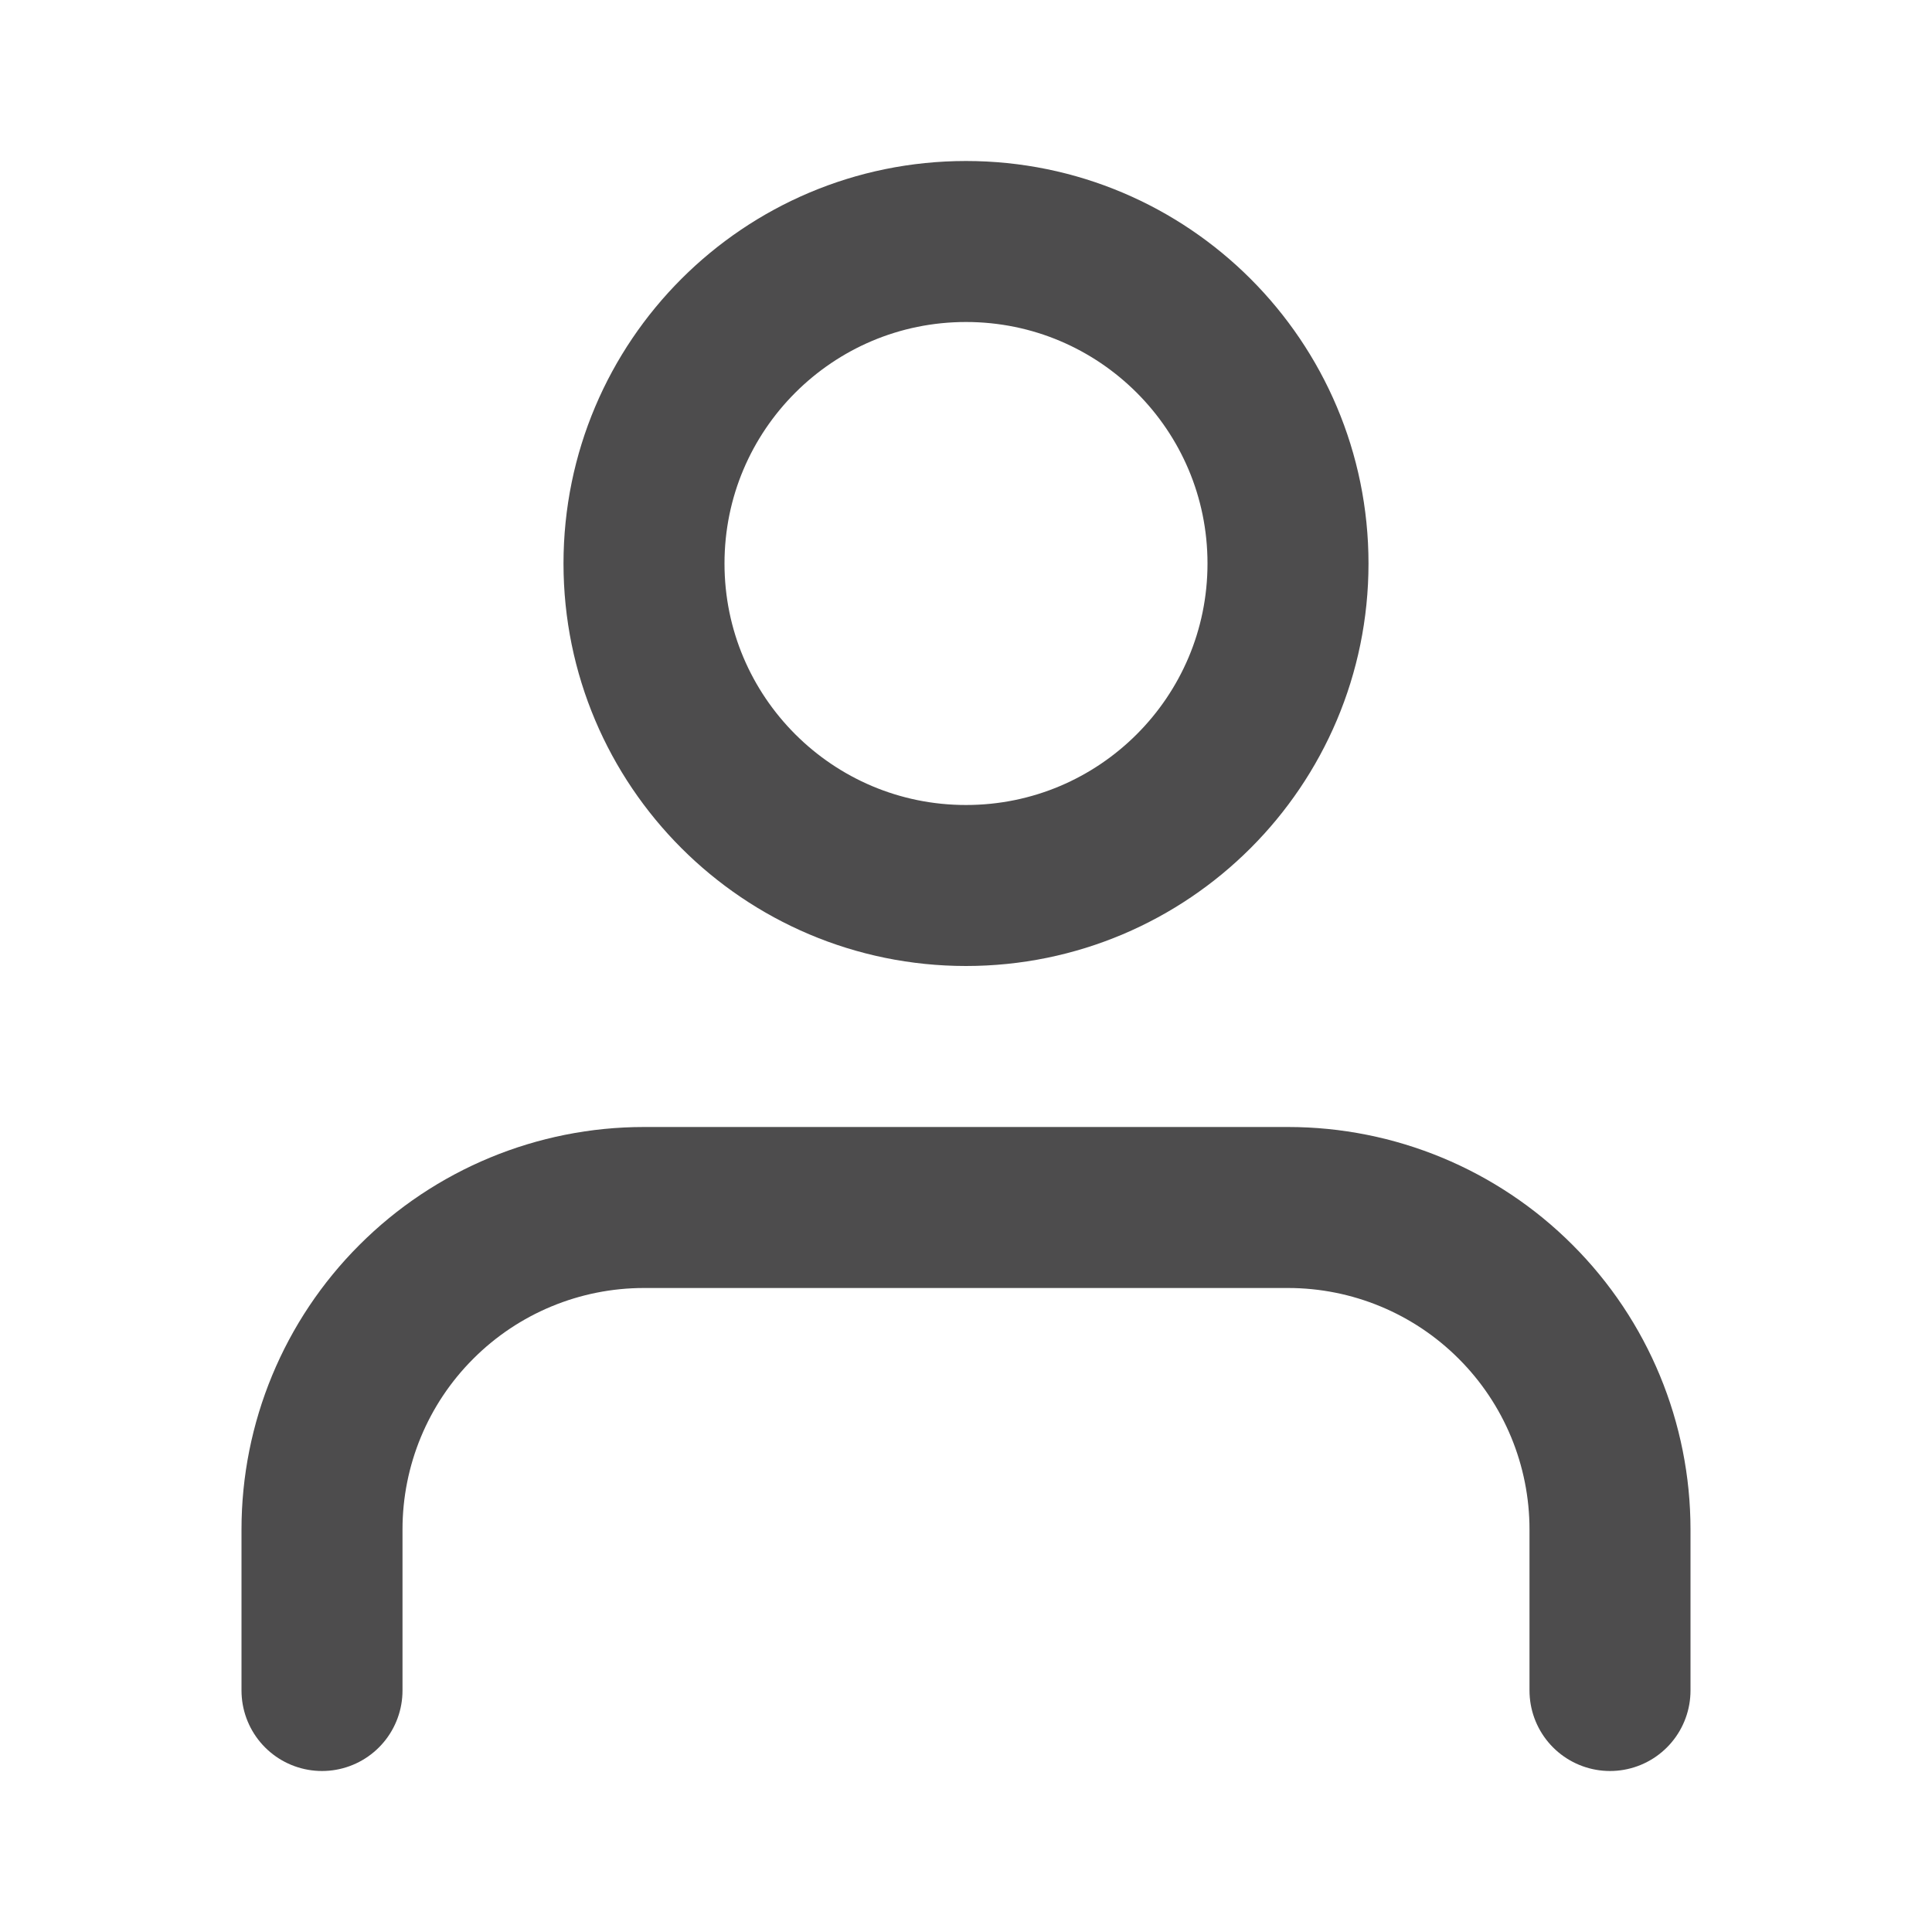
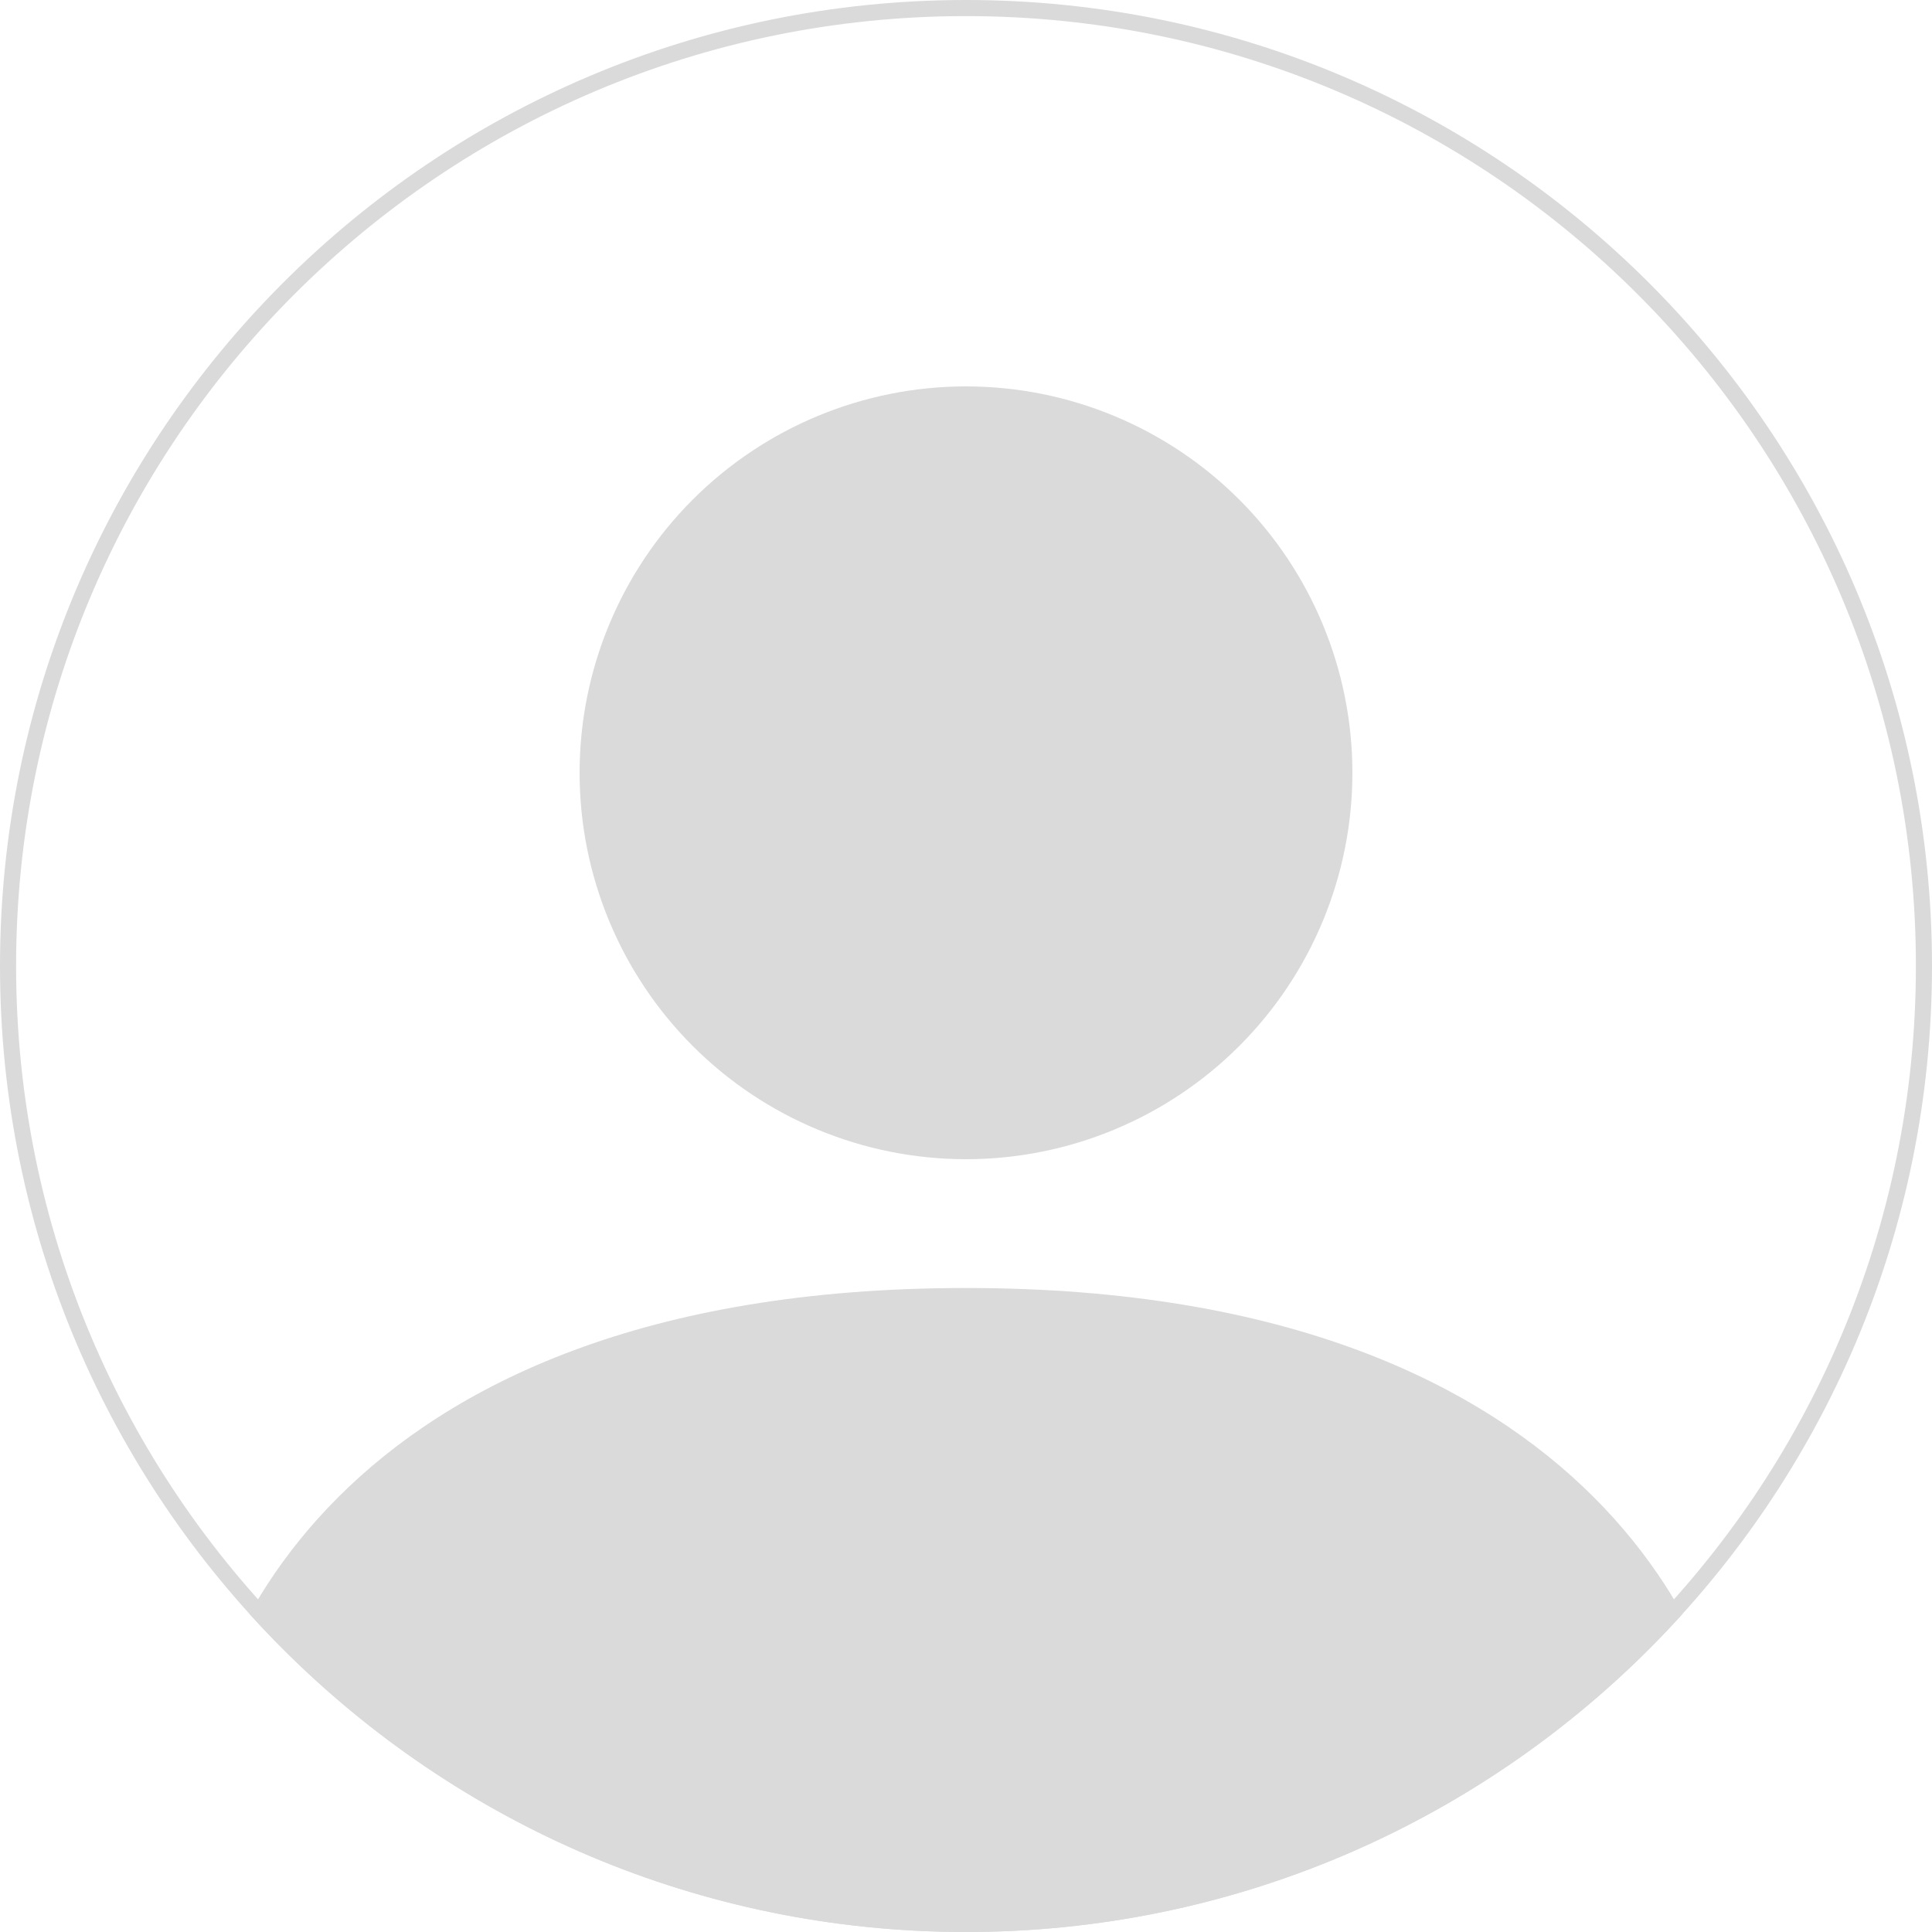
- <svg xmlns="http://www.w3.org/2000/svg" width="24" height="24" viewBox="0 0 24 24" fill="none">
-   <path d="M20 21V19C20 17.939 19.579 16.922 18.828 16.172C18.078 15.421 17.061 15 16 15H8C6.939 15 5.922 15.421 5.172 16.172C4.421 16.922 4 17.939 4 19V21" stroke="#4D4C4D" stroke-width="2" stroke-linecap="round" stroke-linejoin="round" />
-   <path d="M12 11C14.209 11 16 9.209 16 7C16 4.791 14.209 3 12 3C9.791 3 8 4.791 8 7C8 9.209 9.791 11 12 11Z" stroke="#4D4C4D" stroke-width="2" stroke-linecap="round" stroke-linejoin="round" />
+ <svg xmlns="http://www.w3.org/2000/svg" width="120" height="120" viewBox="0 0 120 120" fill="none">
+   <mask id="mask0_2_38" style="mask-type:alpha" maskUnits="userSpaceOnUse" x="12" y="24" width="96" height="96">
+     <path d="M20 120C20 120 12 120 12 112C12 104 20 80 60 80C100 80 108 104 108 112C108 120 100 120 100 120H20ZM60 72C66.365 72 72.47 69.471 76.971 64.971C81.471 60.47 84 54.365 84 48C84 41.635 81.471 35.53 76.971 31.029C72.47 26.529 66.365 24 60 24C53.635 24 47.53 26.529 43.029 31.029C38.529 35.53 36 41.635 36 48C36 54.365 38.529 60.47 43.029 64.971C47.53 69.471 53.635 72 60 72Z" fill="#DADADA" />
+   </mask>
+   <g mask="url(#mask0_2_38)">
+     <circle cx="60" cy="60" r="60" fill="#DADADA" />
+   </g>
+   <circle cx="60" cy="60" r="59.5" stroke="#DADADA" />
</svg>
